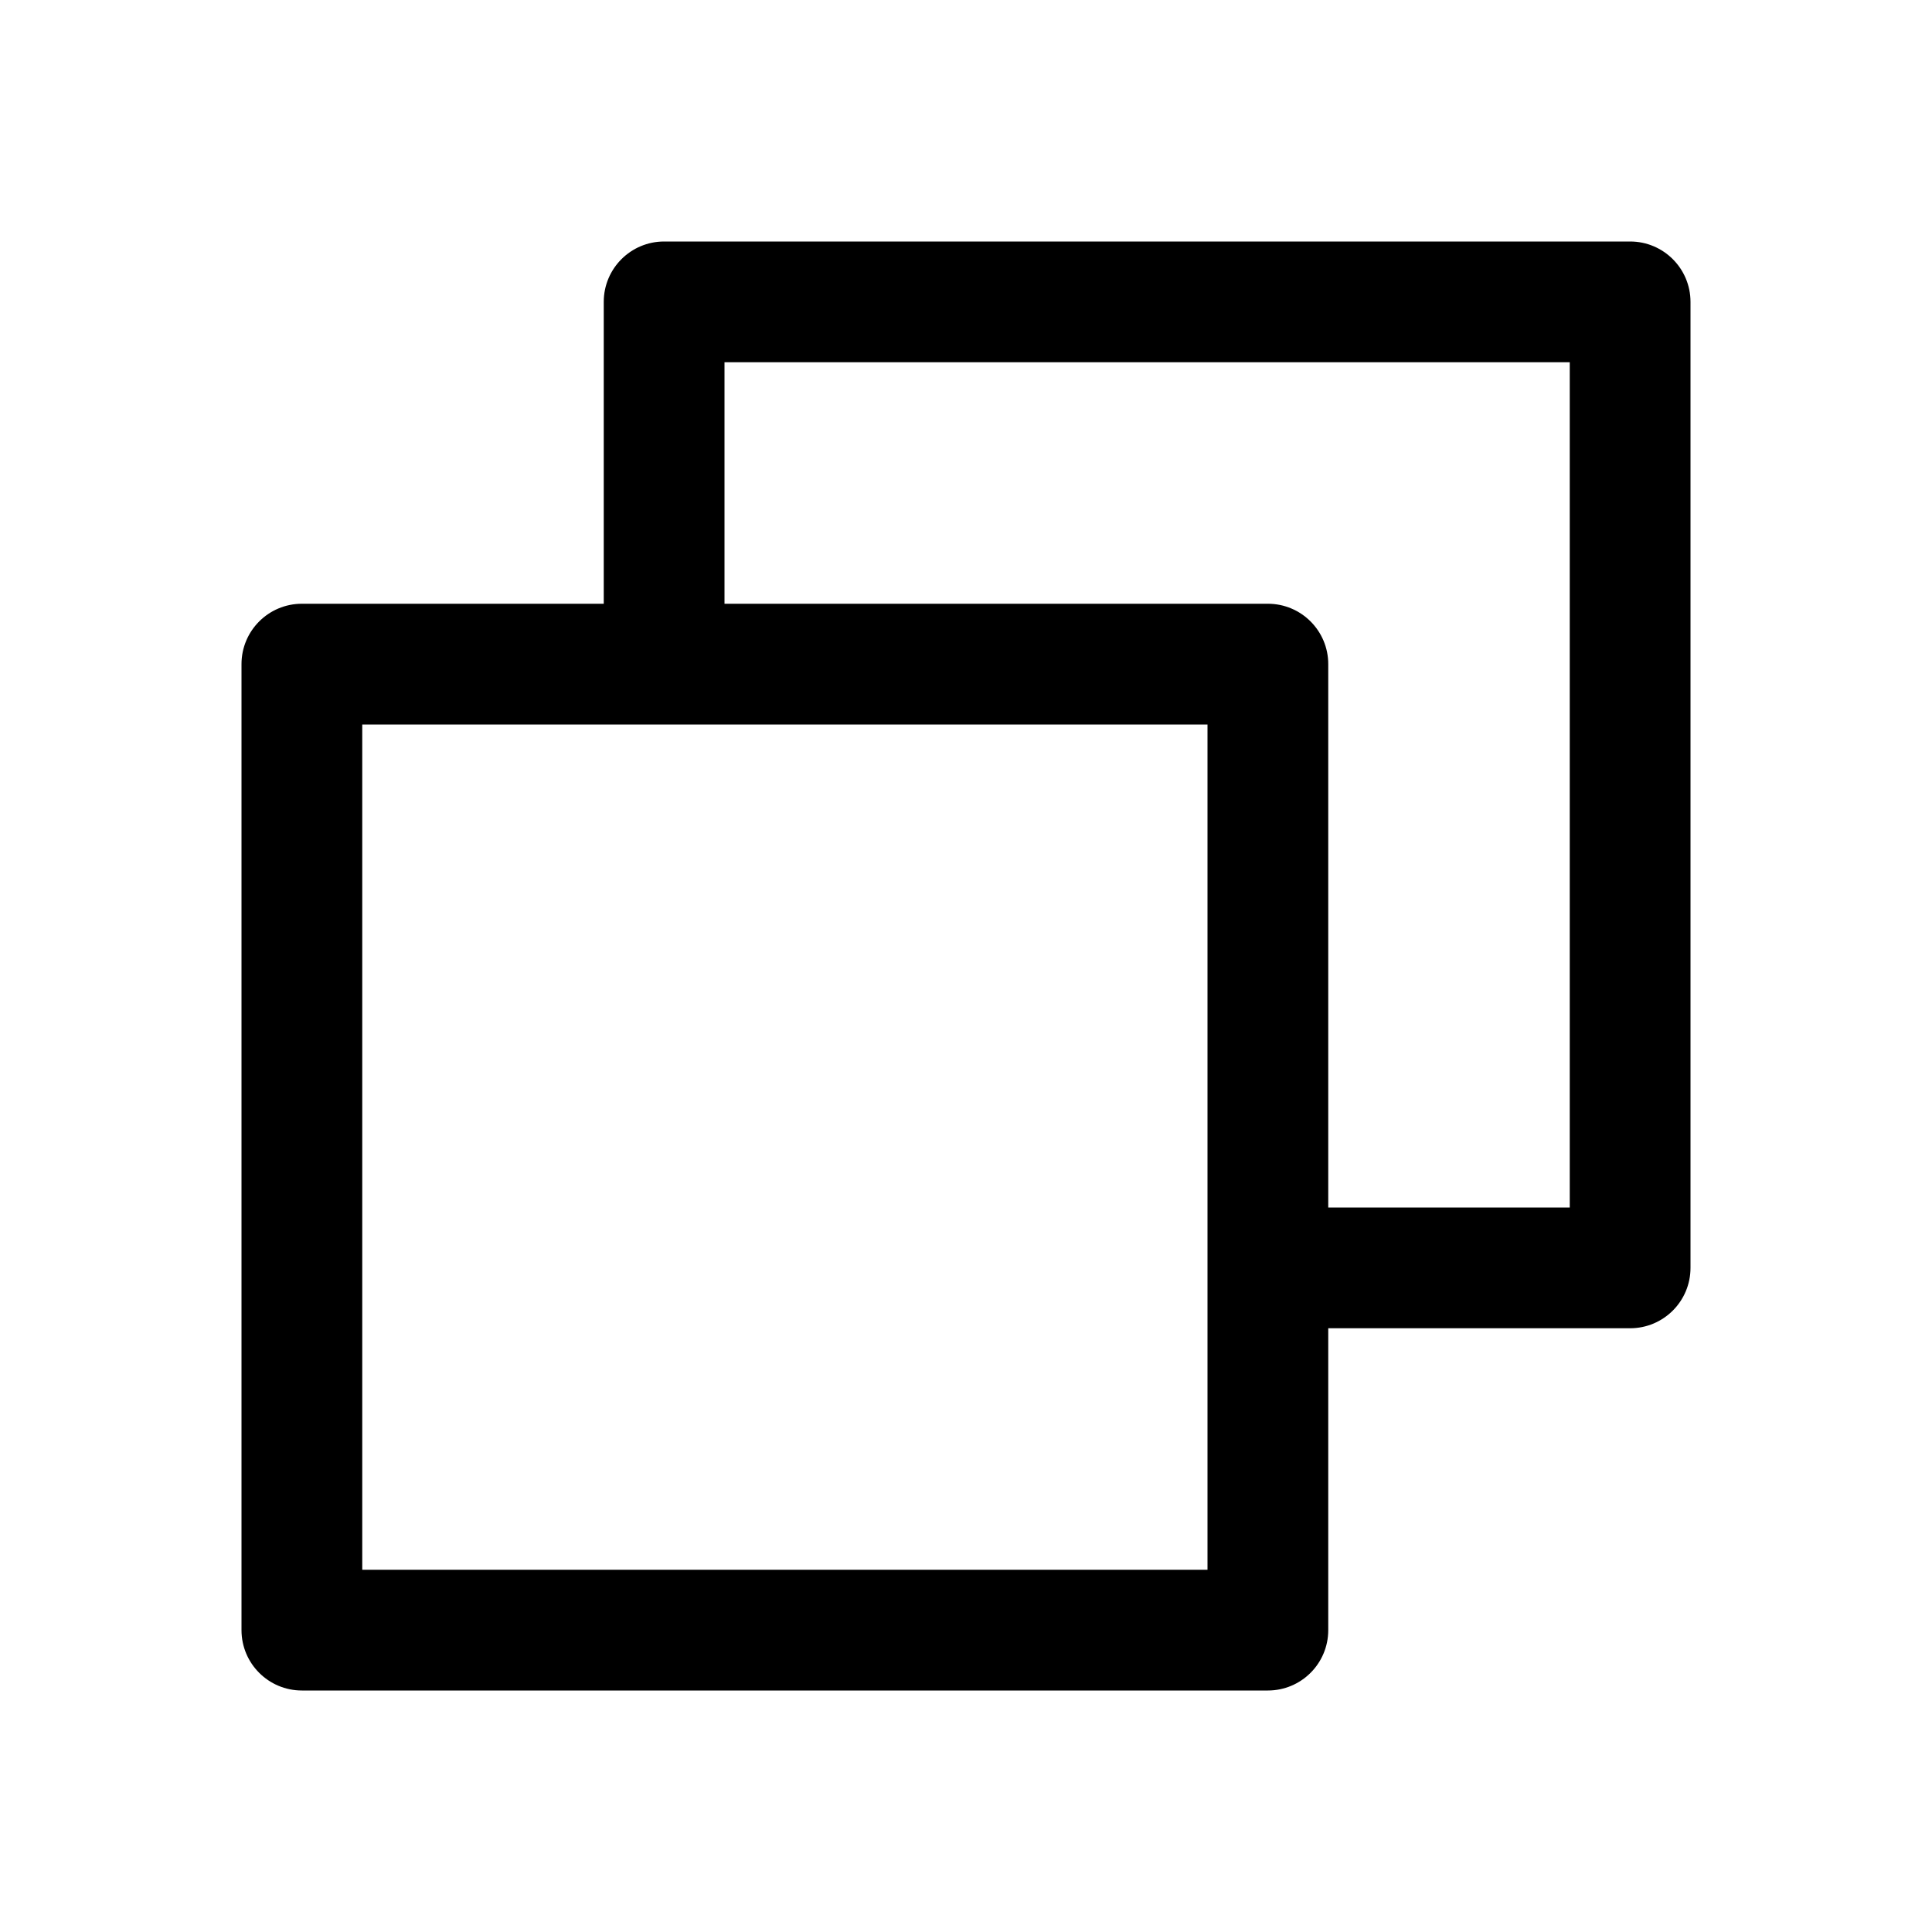
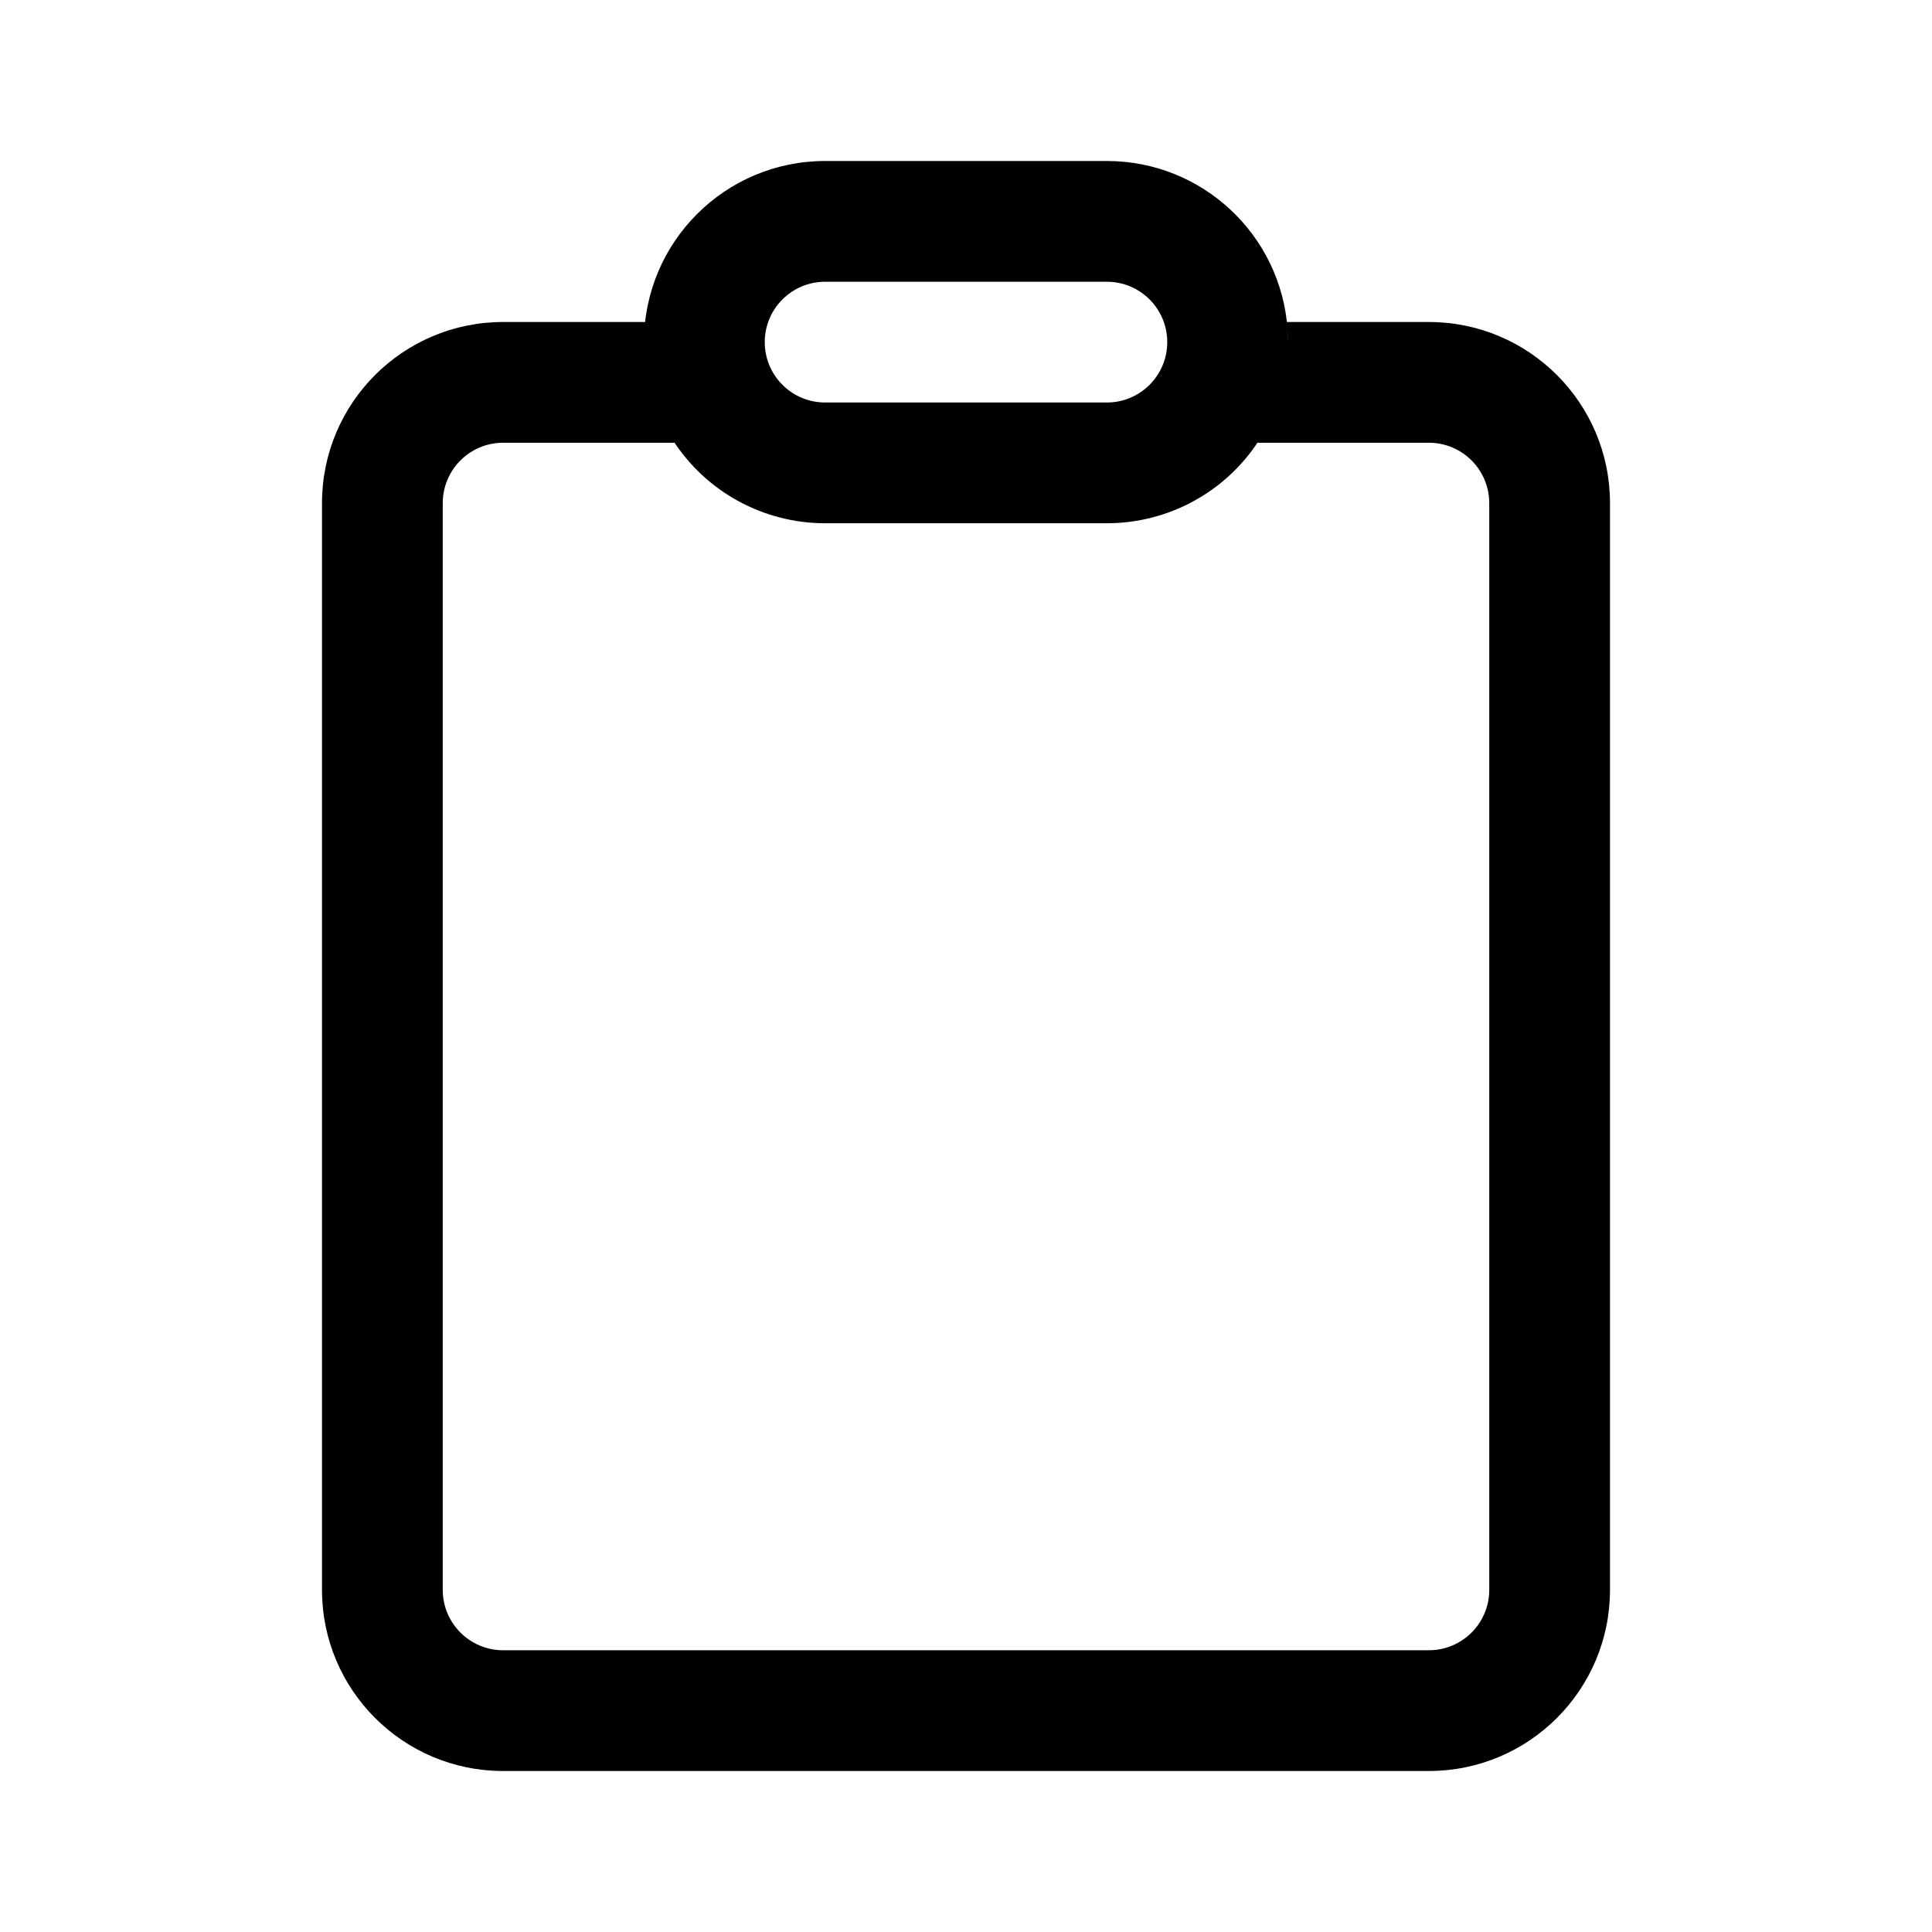
- <svg xmlns="http://www.w3.org/2000/svg" width="32" height="32" fill="#000000" viewBox="0 0 256 256">
-   <path d="M216,32H88a8,8,0,0,0-8,8V80H40a8,8,0,0,0-8,8V216a8,8,0,0,0,8,8H168a8,8,0,0,0,8-8V176h40a8,8,0,0,0,8-8V40A8,8,0,0,0,216,32ZM160,208H48V96H160Zm48-48H176V88a8,8,0,0,0-8-8H96V48H208Z" />
+ <svg xmlns="http://www.w3.org/2000/svg" width="24" height="24" fill="none" viewBox="0 0 24 24">
+   <path d="M13.75 2a2.25 2.25 0 0 1 2.245 2.096L16 4.25c0-.085-.005-.168-.014-.25h1.764A2.25 2.25 0 0 1 20 6.25v13.5A2.25 2.25 0 0 1 17.75 22H6.25A2.25 2.25 0 0 1 4 19.75V6.25A2.25 2.25 0 0 1 6.25 4h1.764c-.007.058-.01.117-.013.176L8 4.25A2.25 2.25 0 0 1 10.25 2h3.5Zm0 4.5h-3.5a2.248 2.248 0 0 1-1.892-1.033l.021.033H6.25a.75.75 0 0 0-.75.75v13.5c0 .414.336.75.75.75h11.5a.75.75 0 0 0 .75-.75V6.25a.75.75 0 0 0-.75-.75h-2.129l.021-.033A2.248 2.248 0 0 1 13.75 6.5Zm0-3h-3.5a.75.75 0 0 0 0 1.5h3.5a.75.75 0 0 0 0-1.5Z" fill="#000000" />
</svg>
